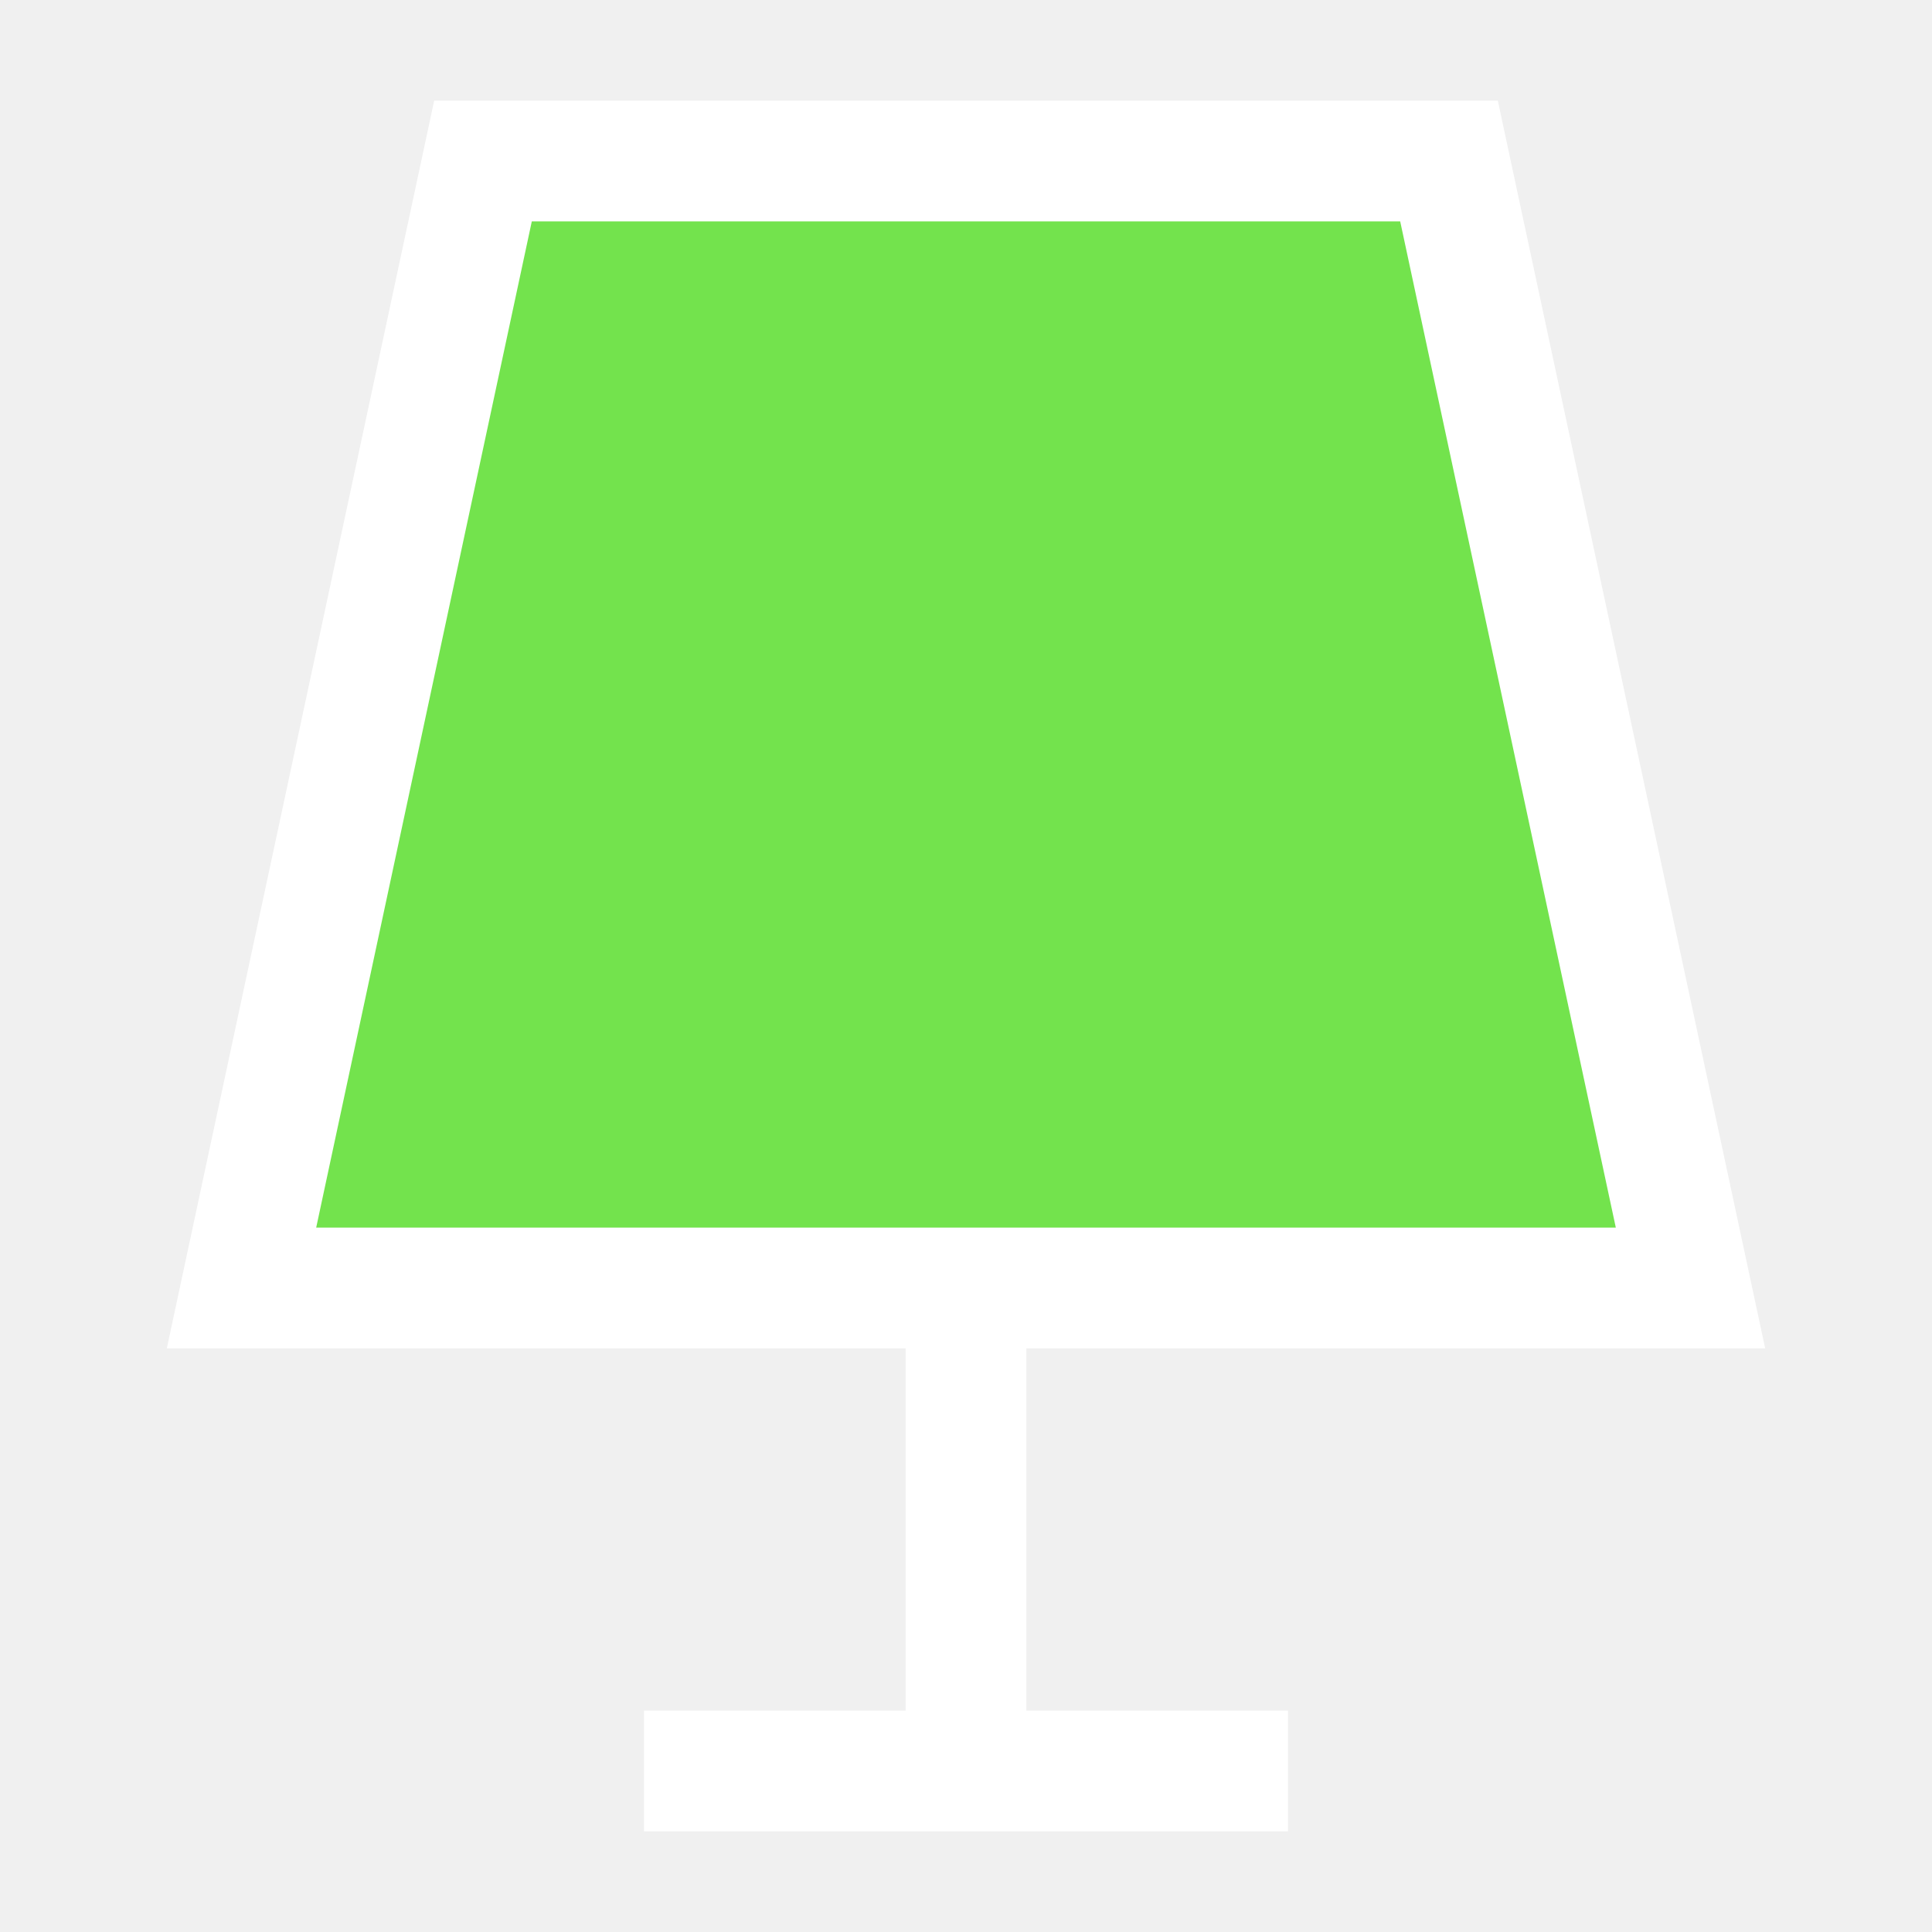
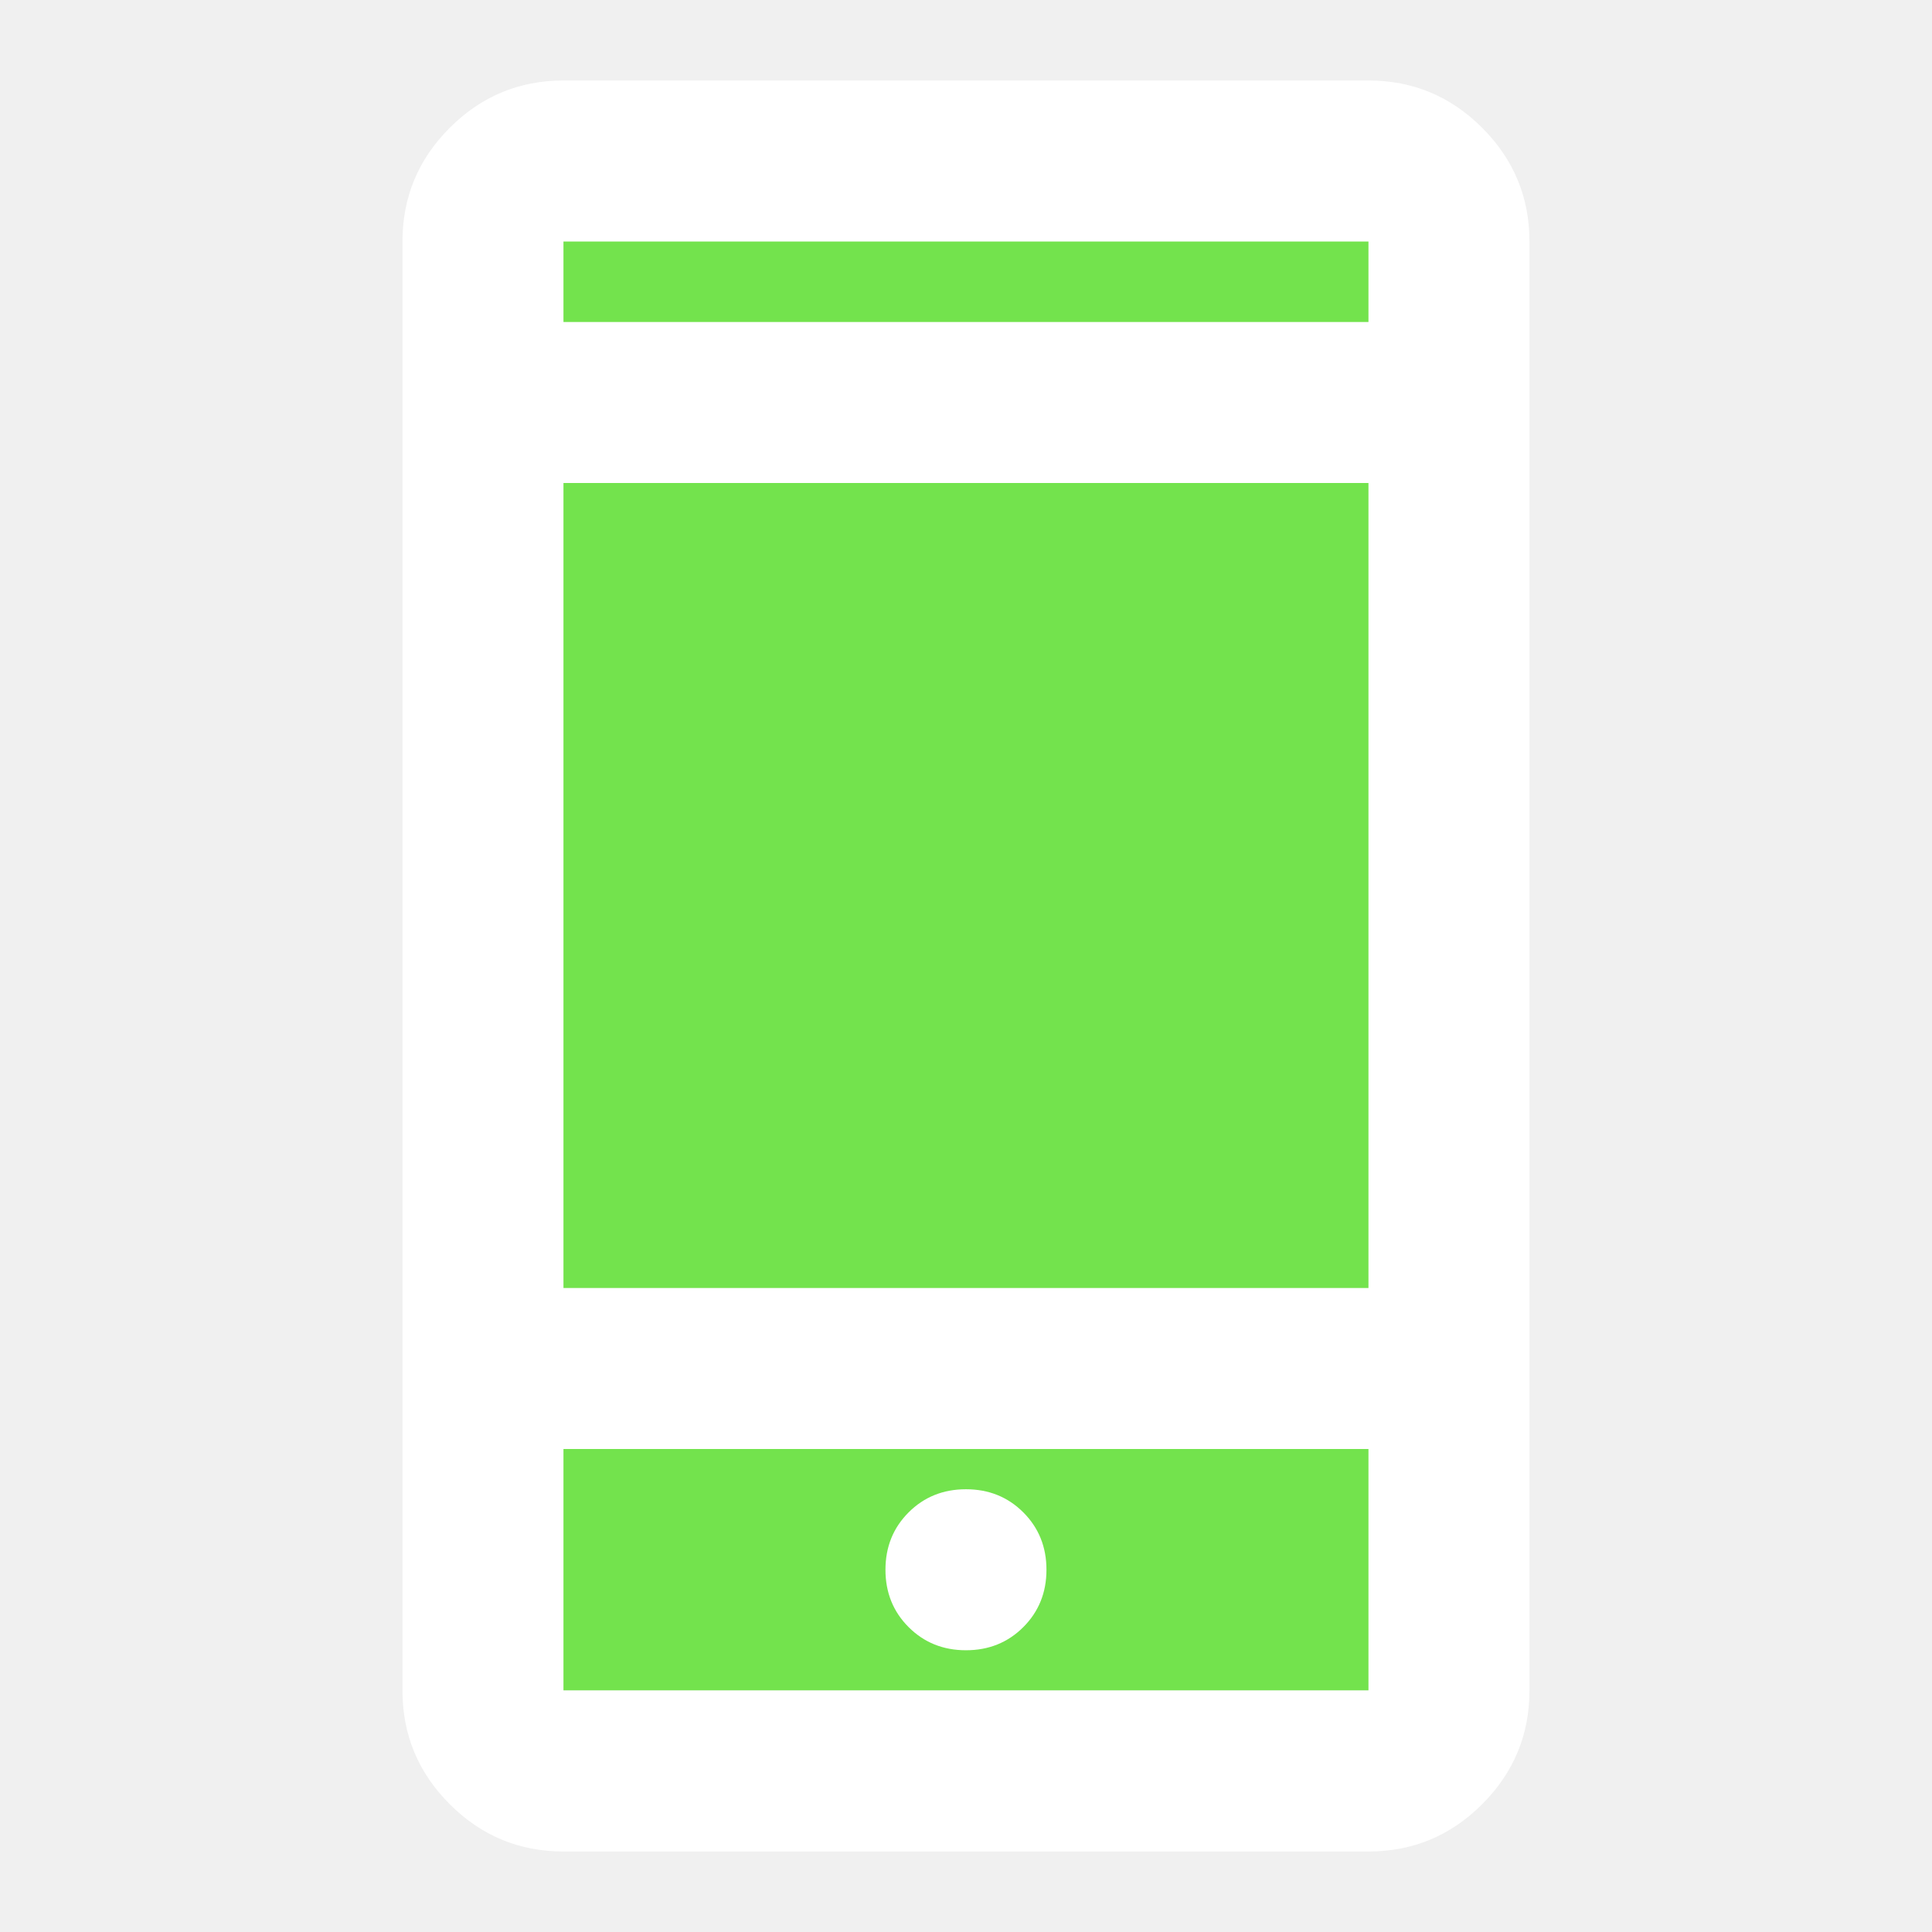
<svg xmlns="http://www.w3.org/2000/svg" width="48" height="48" viewBox="0 0 48 48" fill="none">
-   <path d="M12 4H36L42 32H6L12 4Z" fill="#73E34D" />
-   <path d="M12 4H36L42 32H6L12 4Z" stroke="white" stroke-width="3" />
-   <path d="M24 32V44" stroke="white" stroke-width="3" />
-   <path d="M16 44H32" stroke="white" stroke-width="3" />
+   <rect x="12" y="4" width="24" height="38" fill="#73E34D" />
+   <path d="M13.999 46C12.899 46 11.957 45.608 11.174 44.825C10.391 44.042 9.999 43.1 9.999 42V6C9.999 4.9 10.391 3.958 11.174 3.175C11.957 2.392 12.899 2 13.999 2H33.999C35.099 2 36.041 2.392 36.824 3.175C37.607 3.958 37.999 4.9 37.999 6V42C37.999 43.1 37.607 44.042 36.824 44.825C36.041 45.608 35.099 46 33.999 46H13.999ZM13.999 36V42H33.999V36H13.999ZM23.999 41C24.566 41 25.041 40.808 25.424 40.425C25.807 40.042 25.999 39.567 25.999 39C25.999 38.433 25.807 37.958 25.424 37.575C25.041 37.192 24.566 37 23.999 37C23.432 37 22.957 37.192 22.574 37.575C22.191 37.958 21.999 38.433 21.999 39C21.999 39.567 22.191 40.042 22.574 40.425C22.957 40.808 23.432 41 23.999 41ZM13.999 32H33.999V12H13.999V32ZM13.999 8H33.999V6H13.999V8Z" fill="white" />
</svg>
